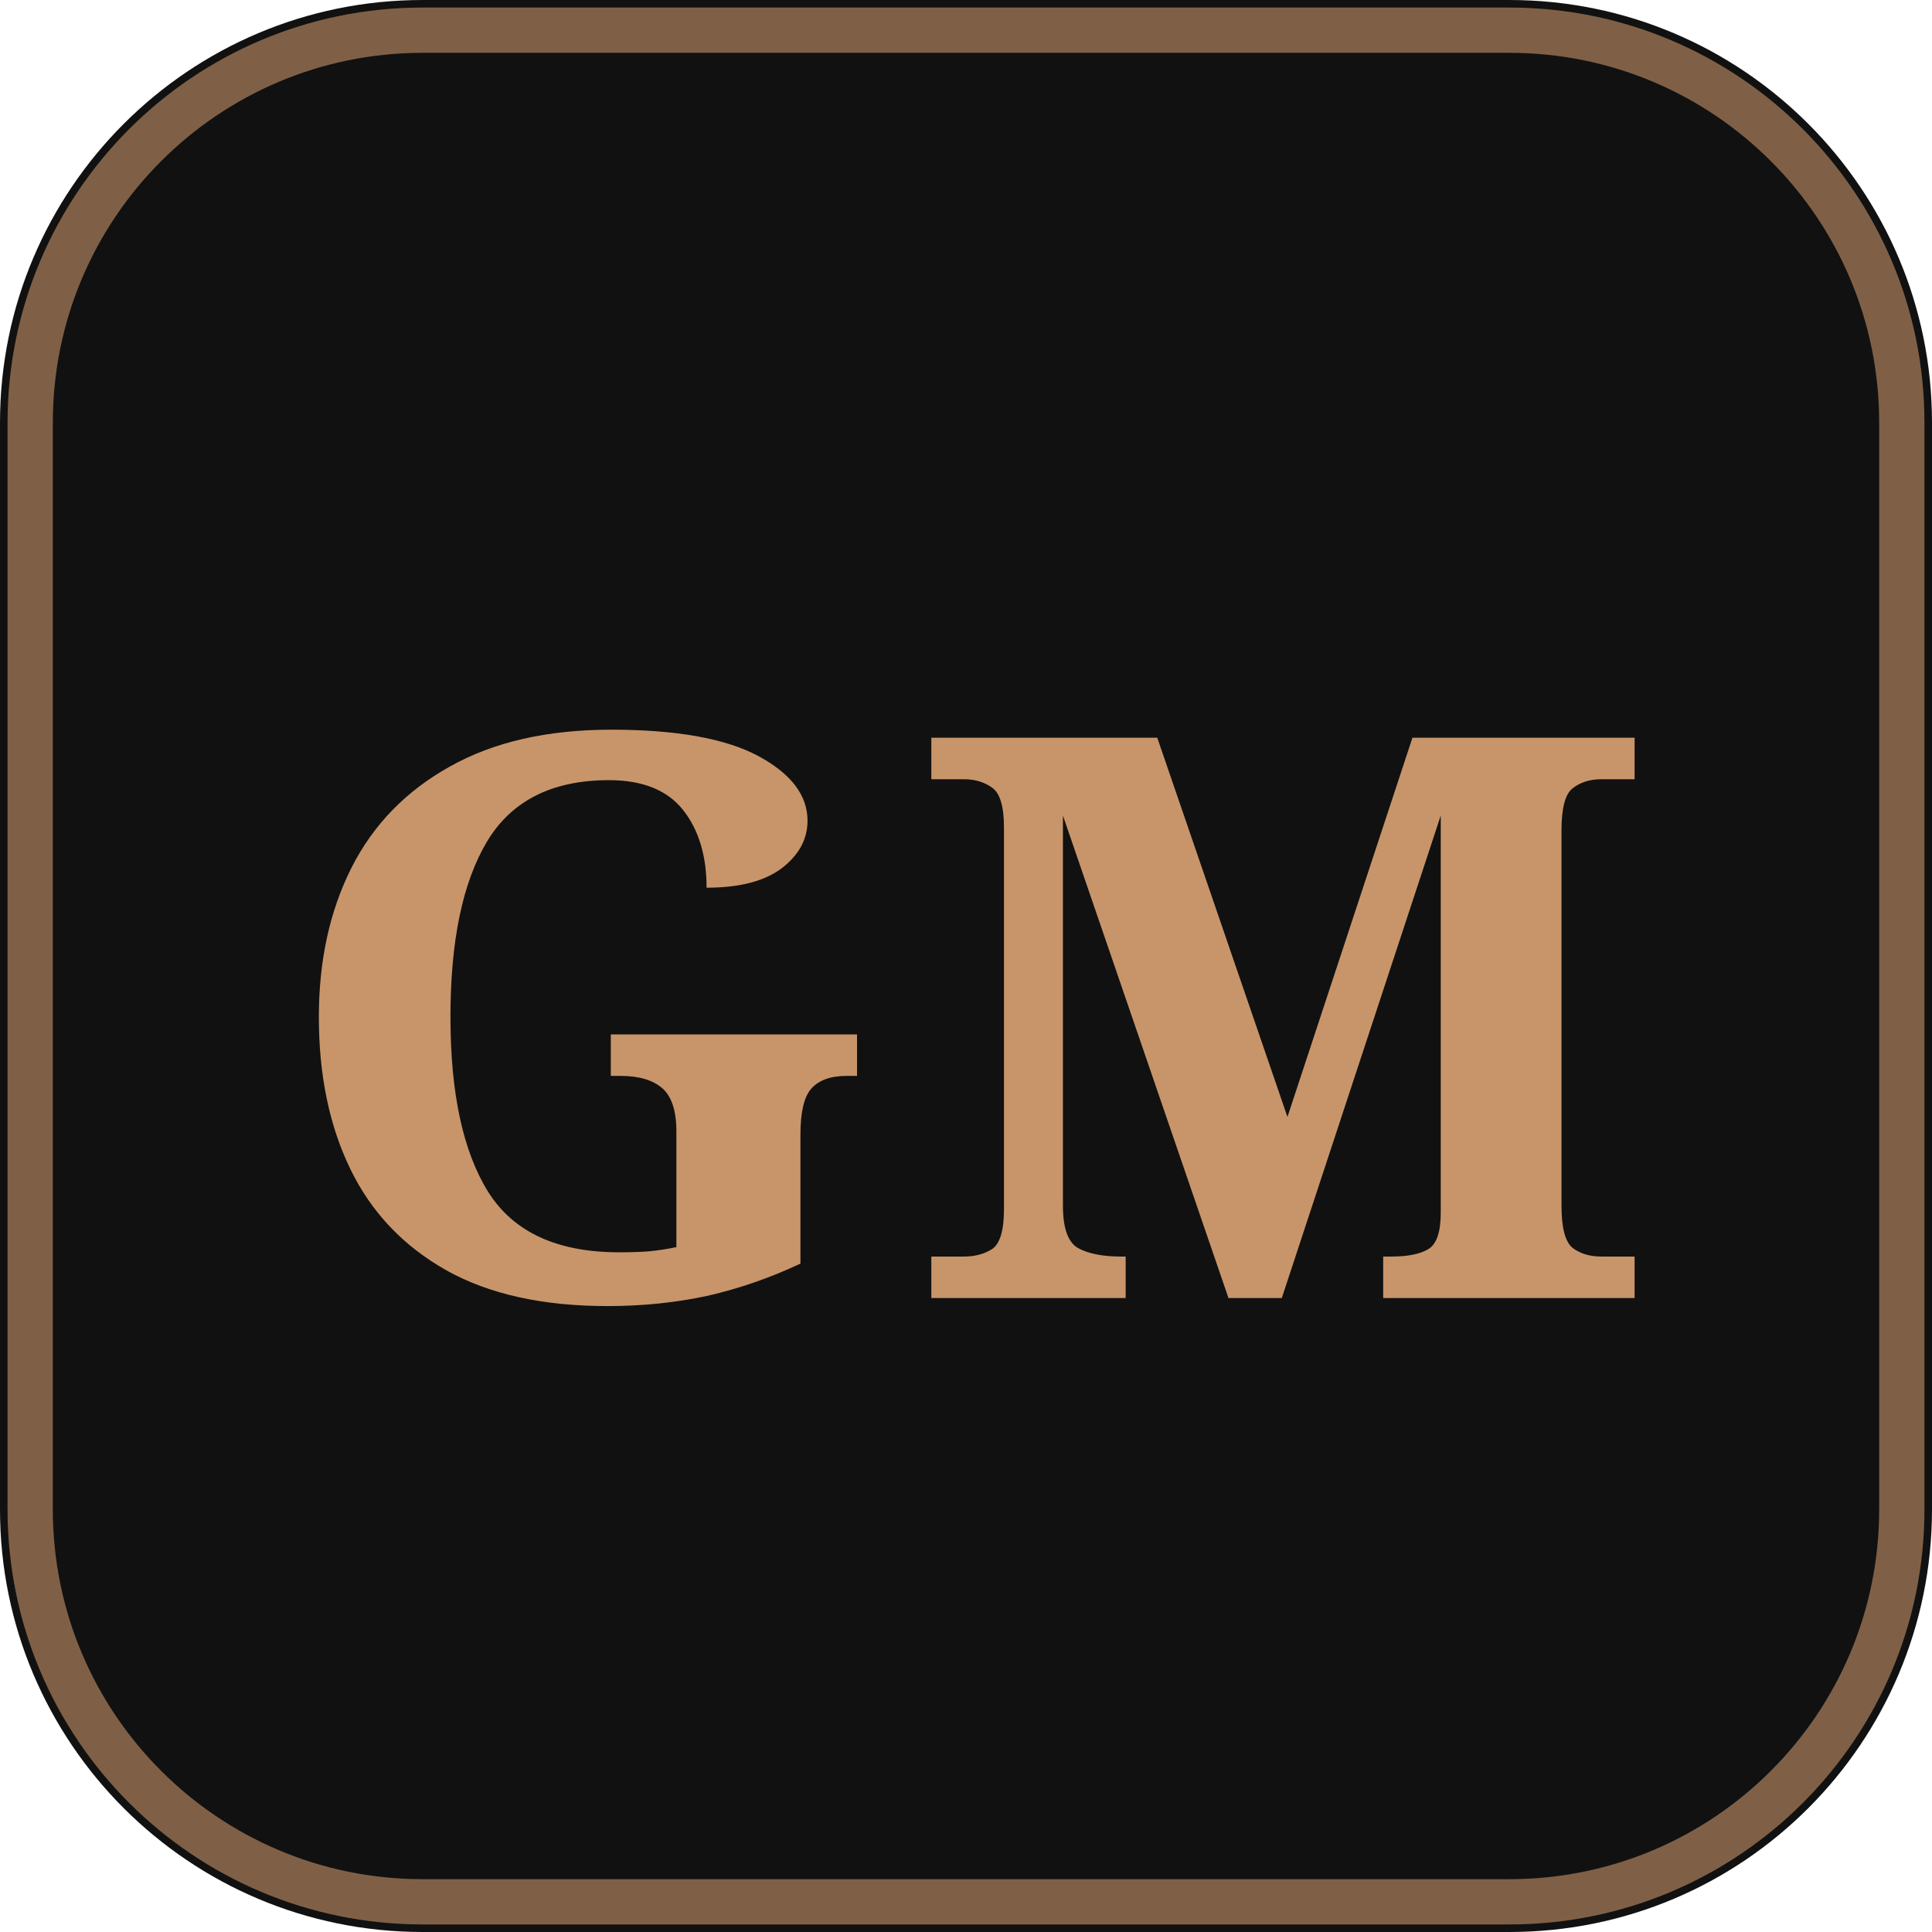
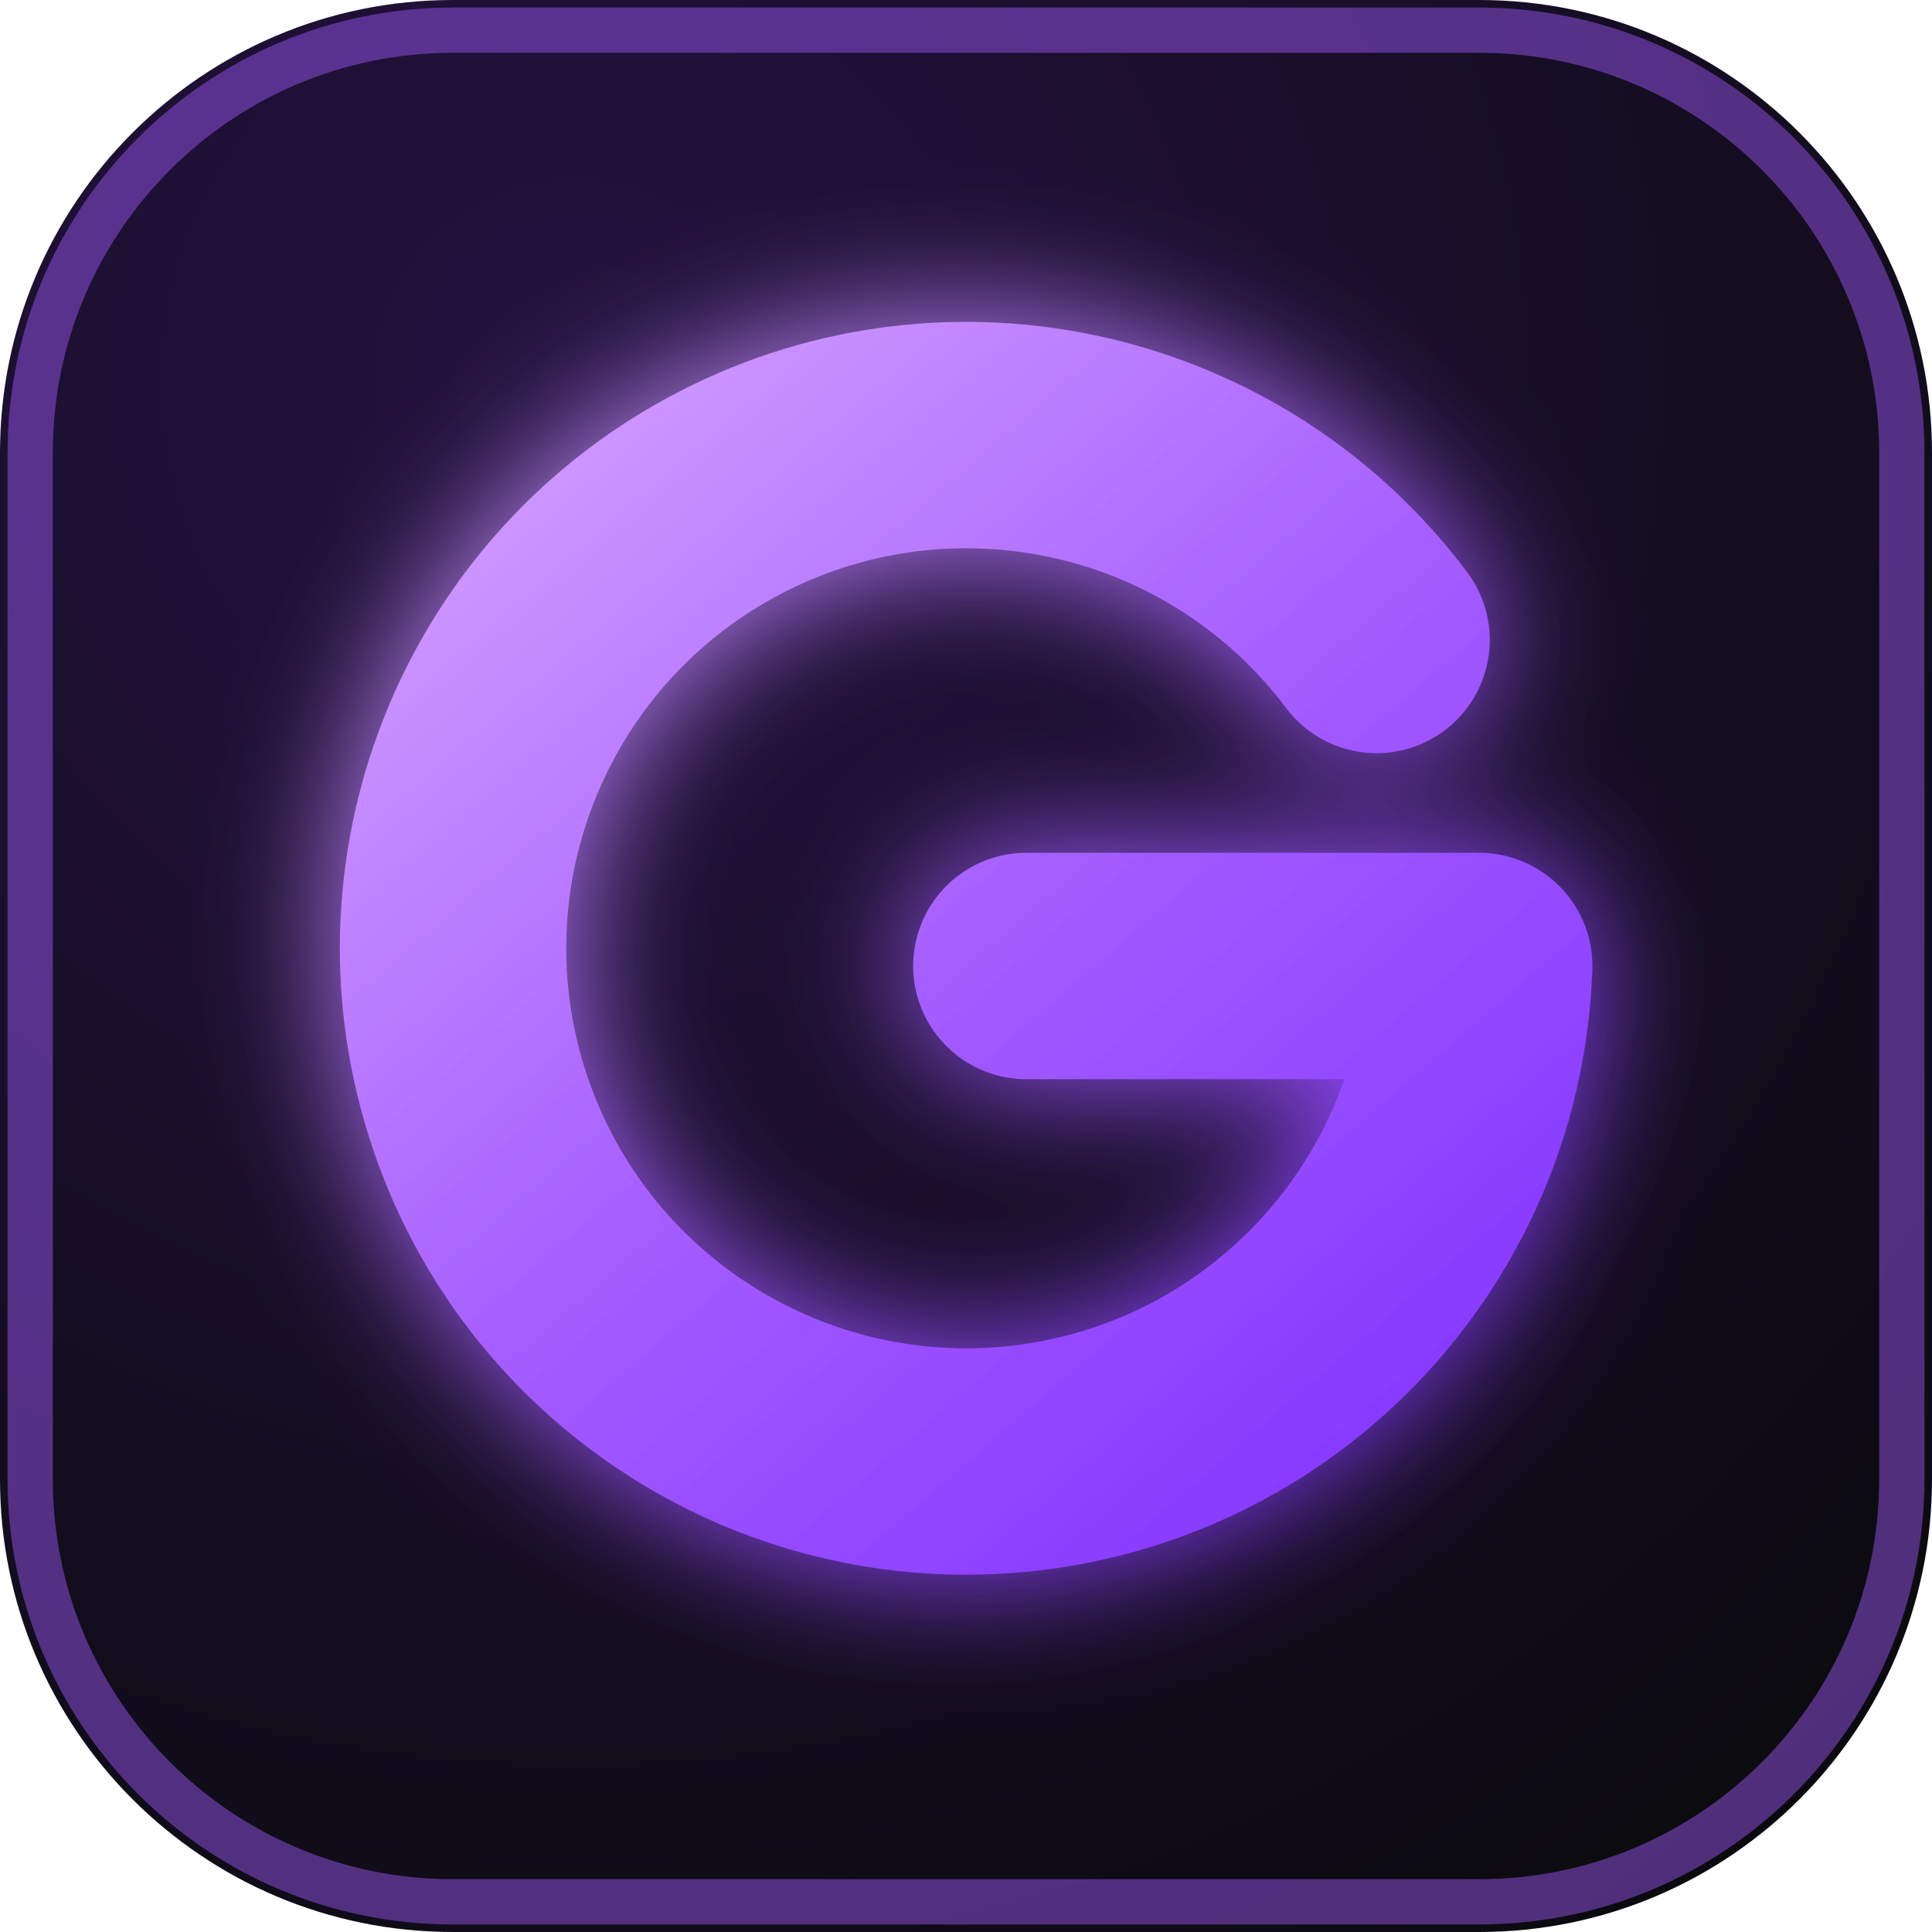
<svg xmlns="http://www.w3.org/2000/svg" viewBox="0 0 64 64">
-   <rect width="64" height="64" rx="14" fill="#111111" />
-   <rect x="1" y="1" width="62" height="62" rx="13" fill="none" stroke="#c8956a" stroke-width="1.5" stroke-opacity="0.6" />
-   <text x="32" y="43" font-family="Georgia, serif" font-size="26" font-weight="700" fill="#c8956a" text-anchor="middle" letter-spacing="1">GM</text>
+   <defs>
+     <linearGradient id="g" x1="14" y1="10" x2="52" y2="54" gradientUnits="userSpaceOnUse">
+       <stop offset="0" stop-color="#d9a8ff" />
+       <stop offset="0.5" stop-color="#a35bff" />
+       <stop offset="1" stop-color="#7a2bff" />
+     </linearGradient>
+     <radialGradient id="bg" cx="0.3" cy="0.2" r="1">
+       <stop offset="0" stop-color="#241240" />
+       <stop offset="1" stop-color="#0a0a0c" />
+     </radialGradient>
+     <filter id="glow" x="-30%" y="-30%" width="160%" height="160%">
+       <feGaussianBlur stdDeviation="2.2" result="b" />
+       <feMerge>
+         <feMergeNode in="b" />
+         <feMergeNode in="SourceGraphic" />
+       </feMerge>
+     </filter>
+   </defs>
+   <rect width="64" height="64" rx="15" fill="url(#bg)" />
+   <rect x="1" y="1" width="62" height="62" rx="14" fill="none" stroke="#a35bff" stroke-opacity="0.45" stroke-width="1.5" />
+   <path d="M45.6 21.2A17 17 0 1 0 49 32H34" fill="none" stroke="url(#g)" stroke-width="7.5" stroke-linecap="round" stroke-linejoin="round" filter="url(#glow)" />
</svg>
